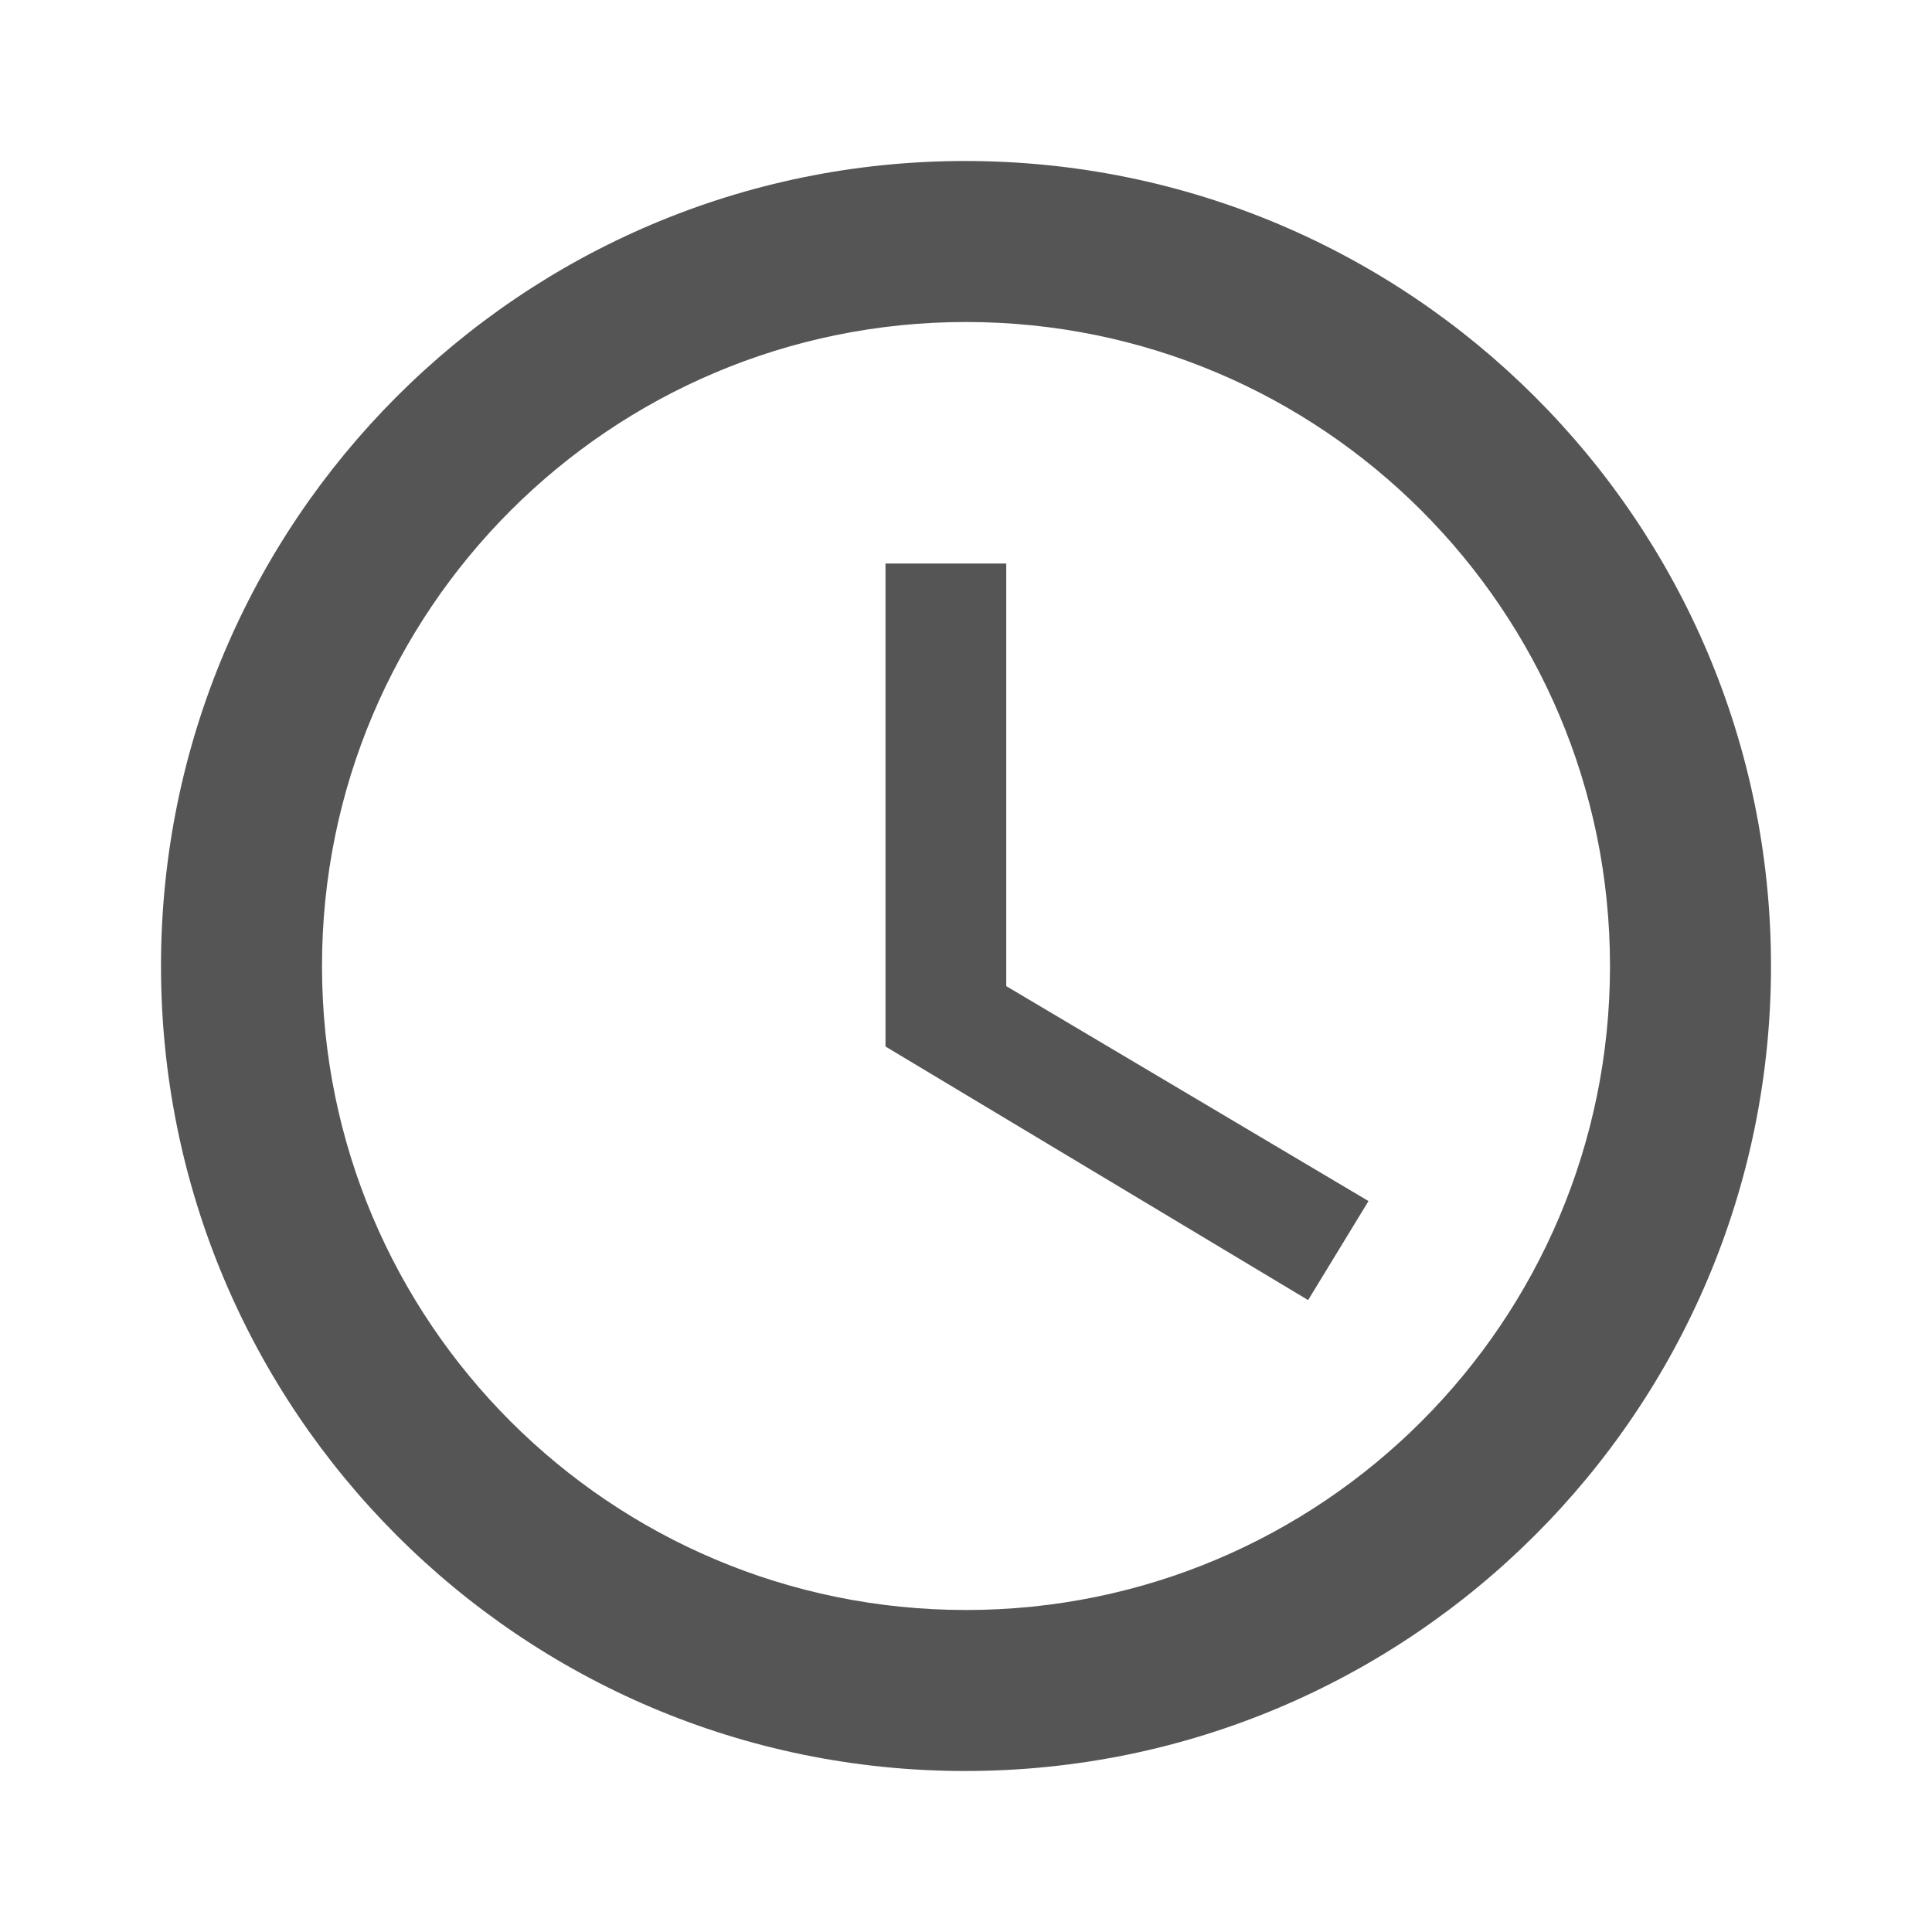
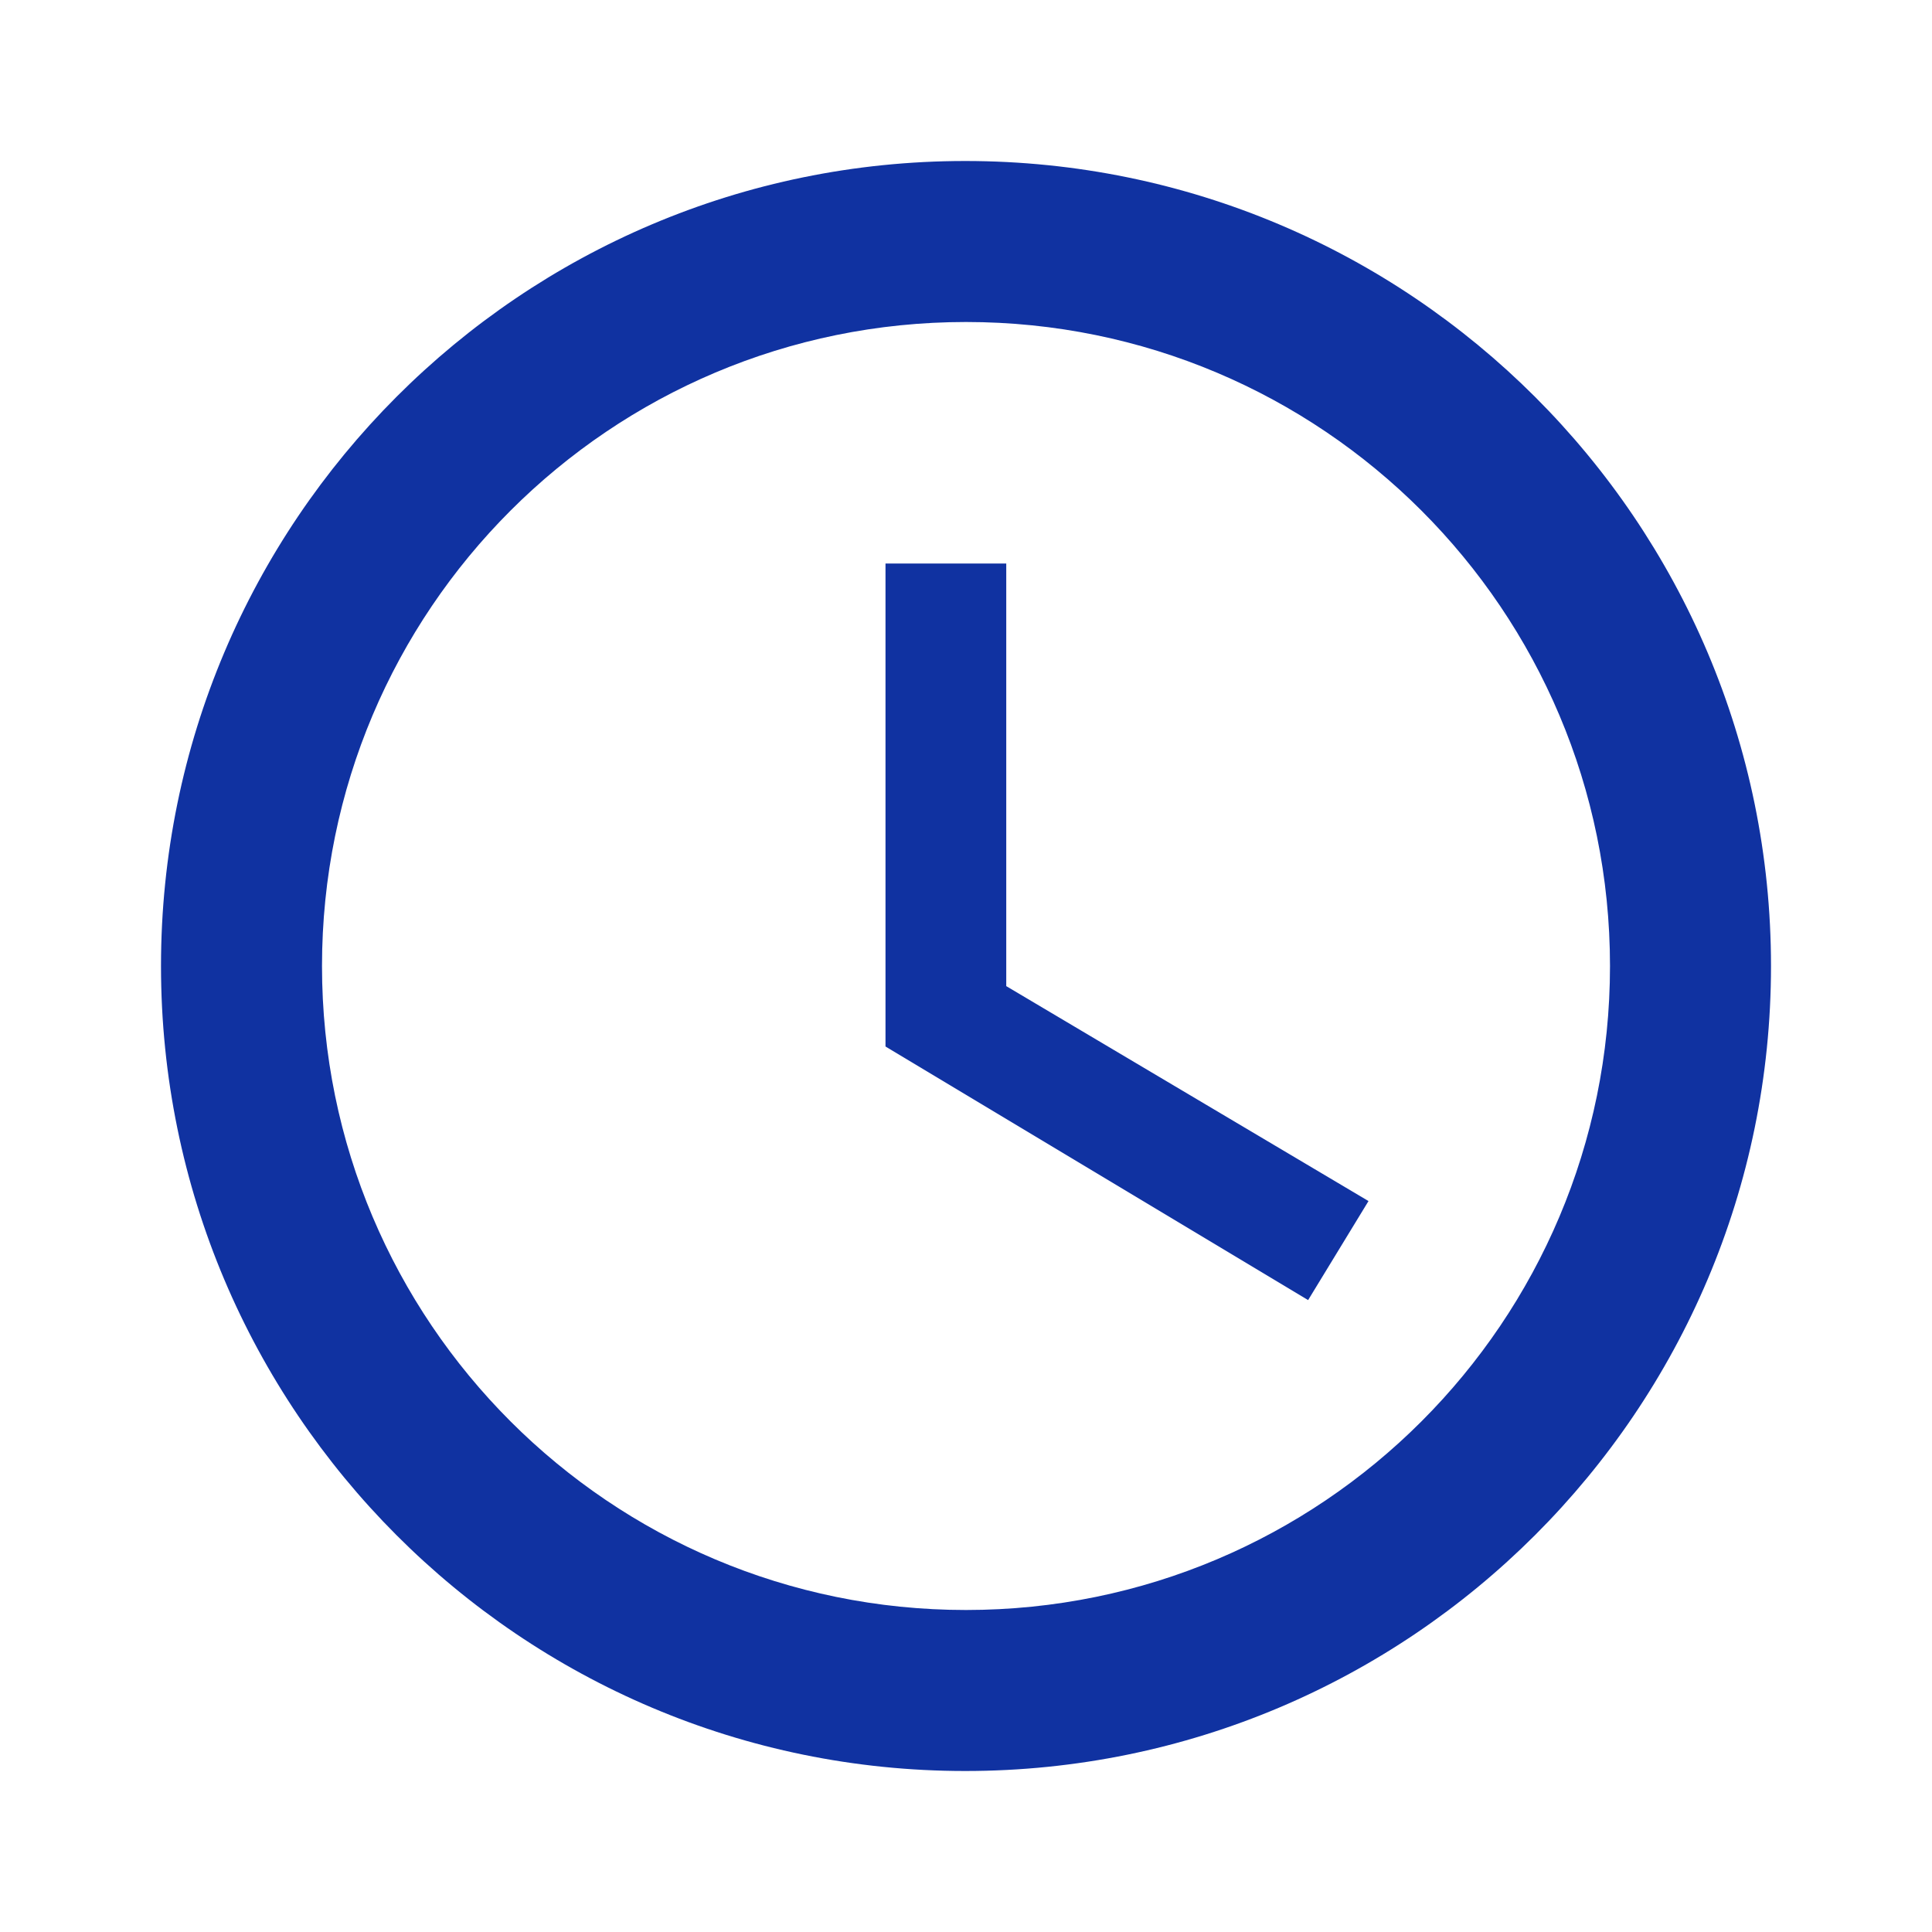
<svg xmlns="http://www.w3.org/2000/svg" width="24" height="24" viewBox="0 0 24 24">
-   <path fill="#555555" d="M11.99 2C6.47 2 2 6.48 2 12s4.47 10 9.99 10C17.52 22 22 17.52 22 12S17.52 2 11.99 2M12 20c-4.42 0-8-3.58-8-8s3.58-8 8-8s8 3.58 8 8s-3.58 8-8 8" />
-   <path fill="#555555" d="M12.5 7H11v6l5.25 3.15l.75-1.23l-4.5-2.67z" />
+   <path fill="#1032A1" d="M11.99 2C6.47 2 2 6.48 2 12s4.47 10 9.99 10C17.52 22 22 17.52 22 12S17.52 2 11.99 2M12 20c-4.42 0-8-3.58-8-8s3.58-8 8-8s8 3.58 8 8s-3.58 8-8 8" />
+   <path fill="#1032A1" d="M12.5 7H11v6l5.25 3.15l.75-1.23l-4.5-2.67z" />
</svg>
